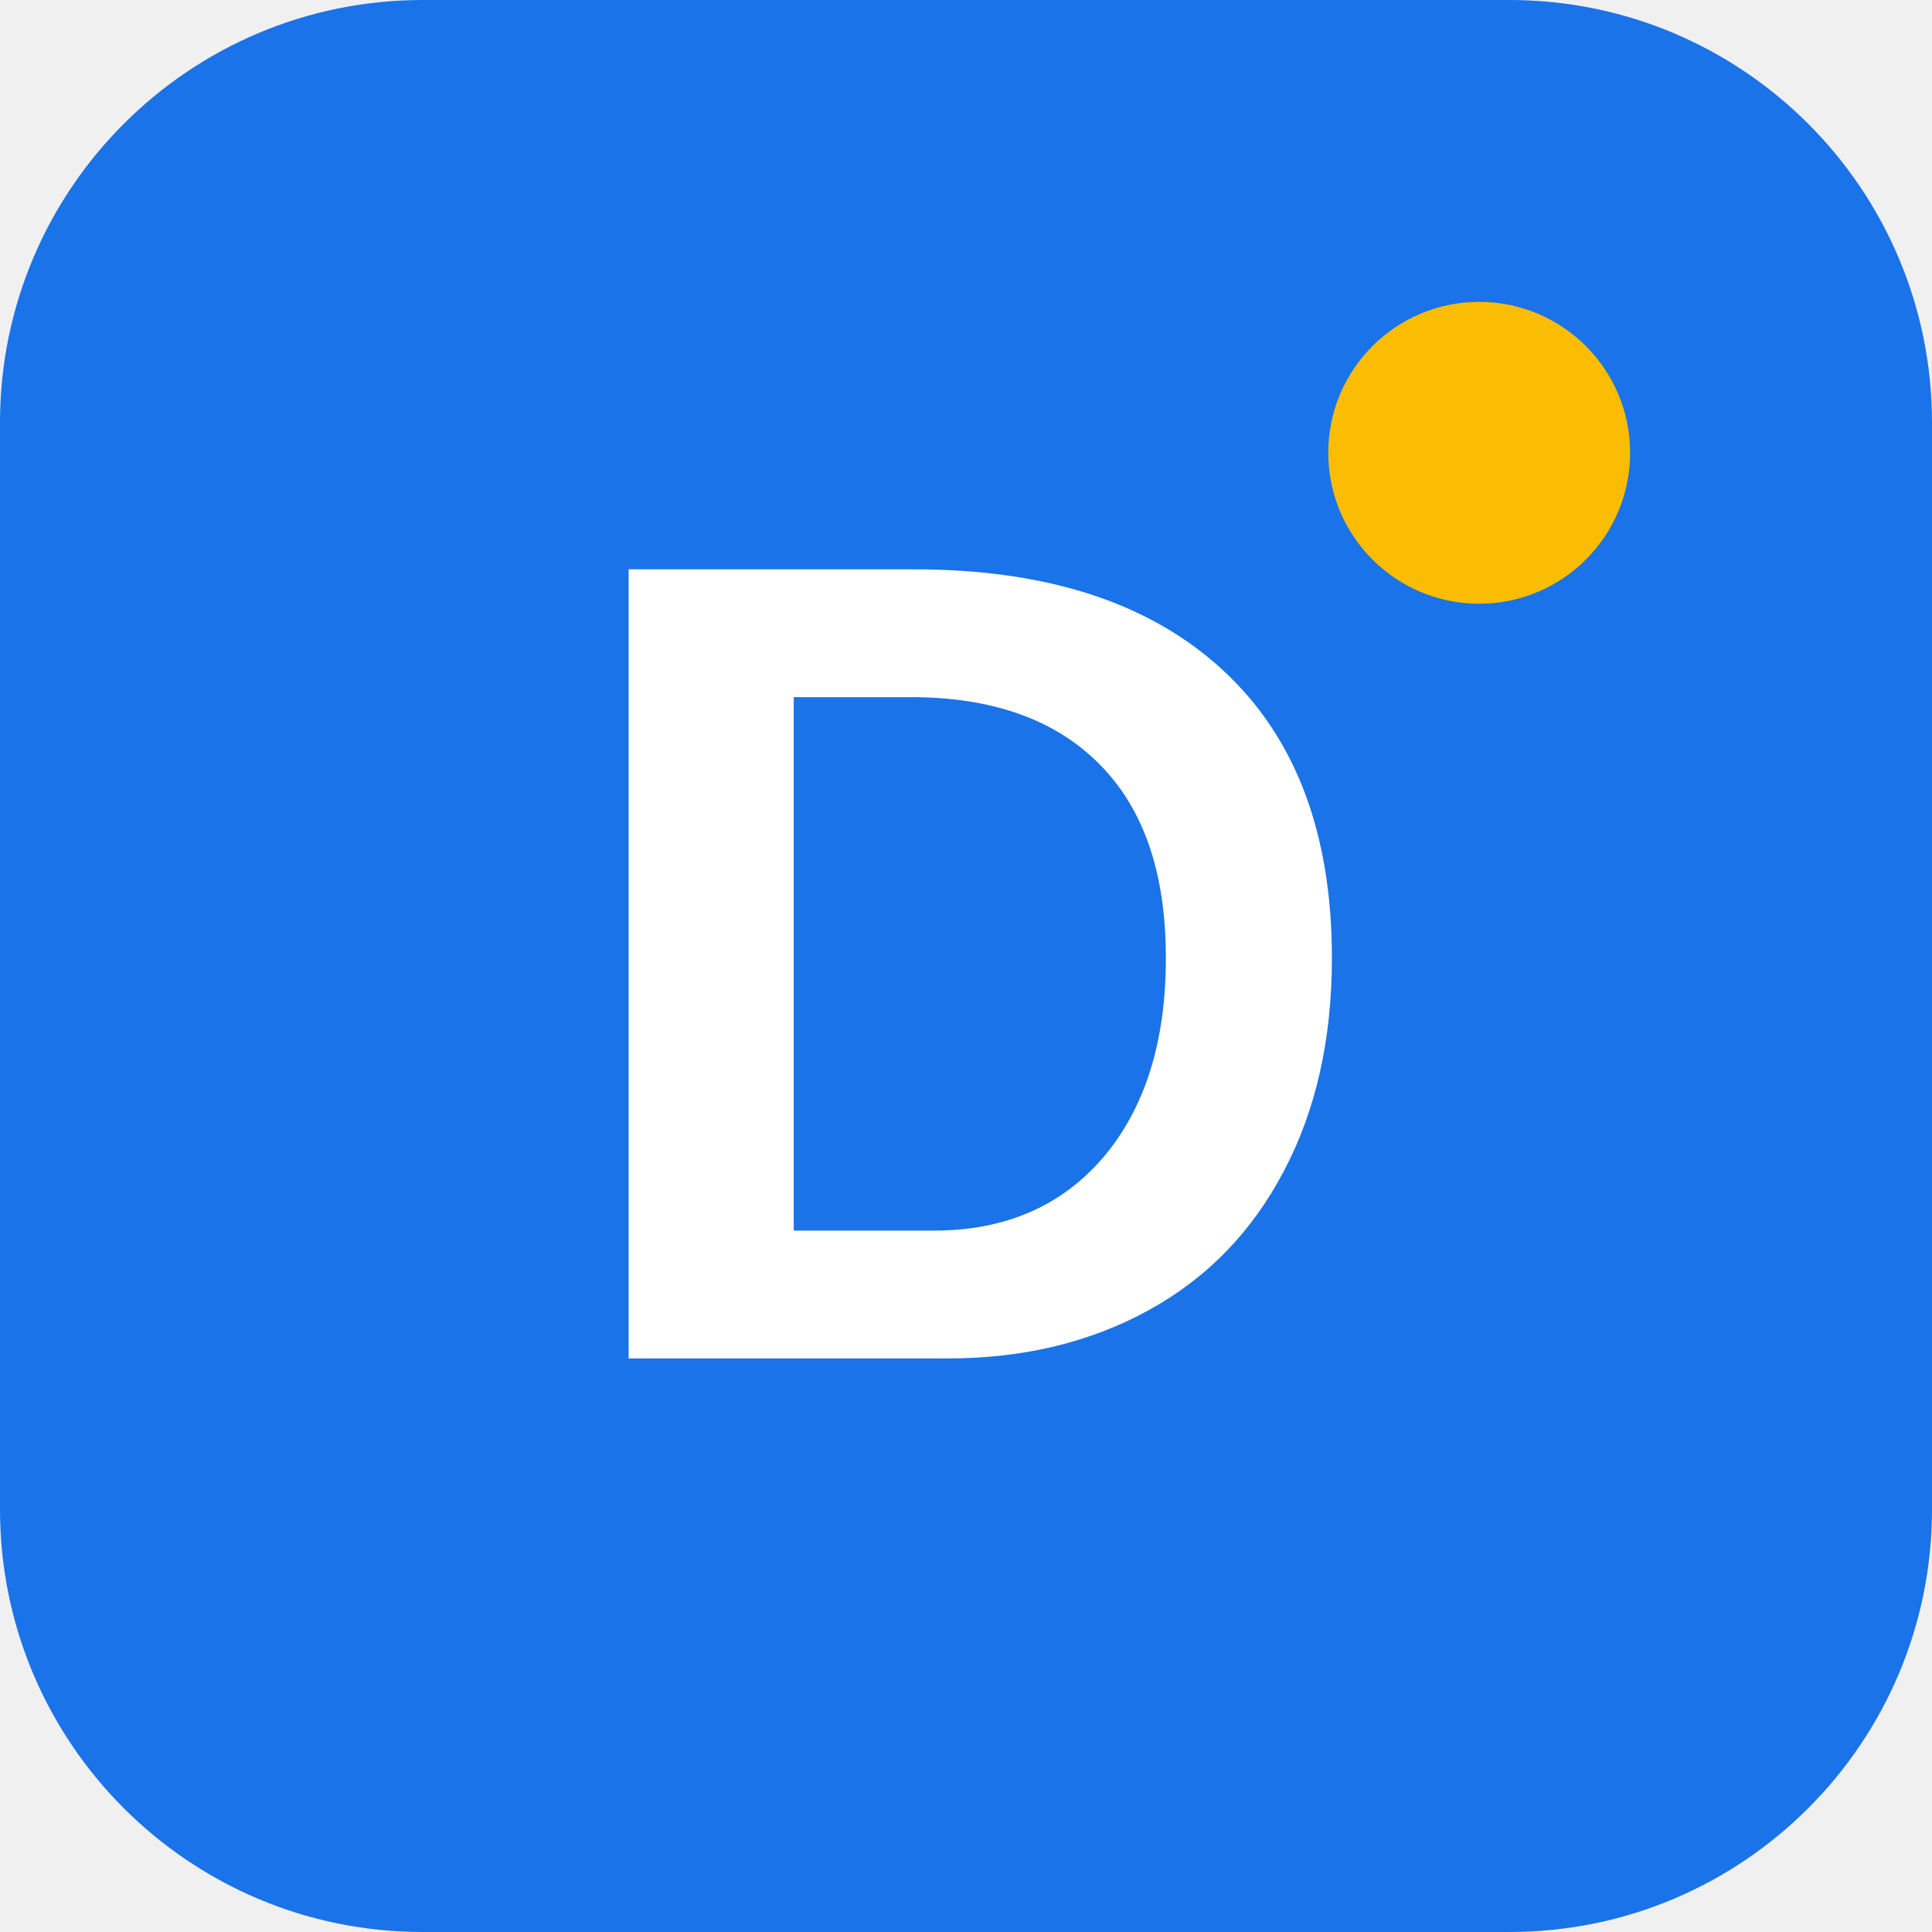
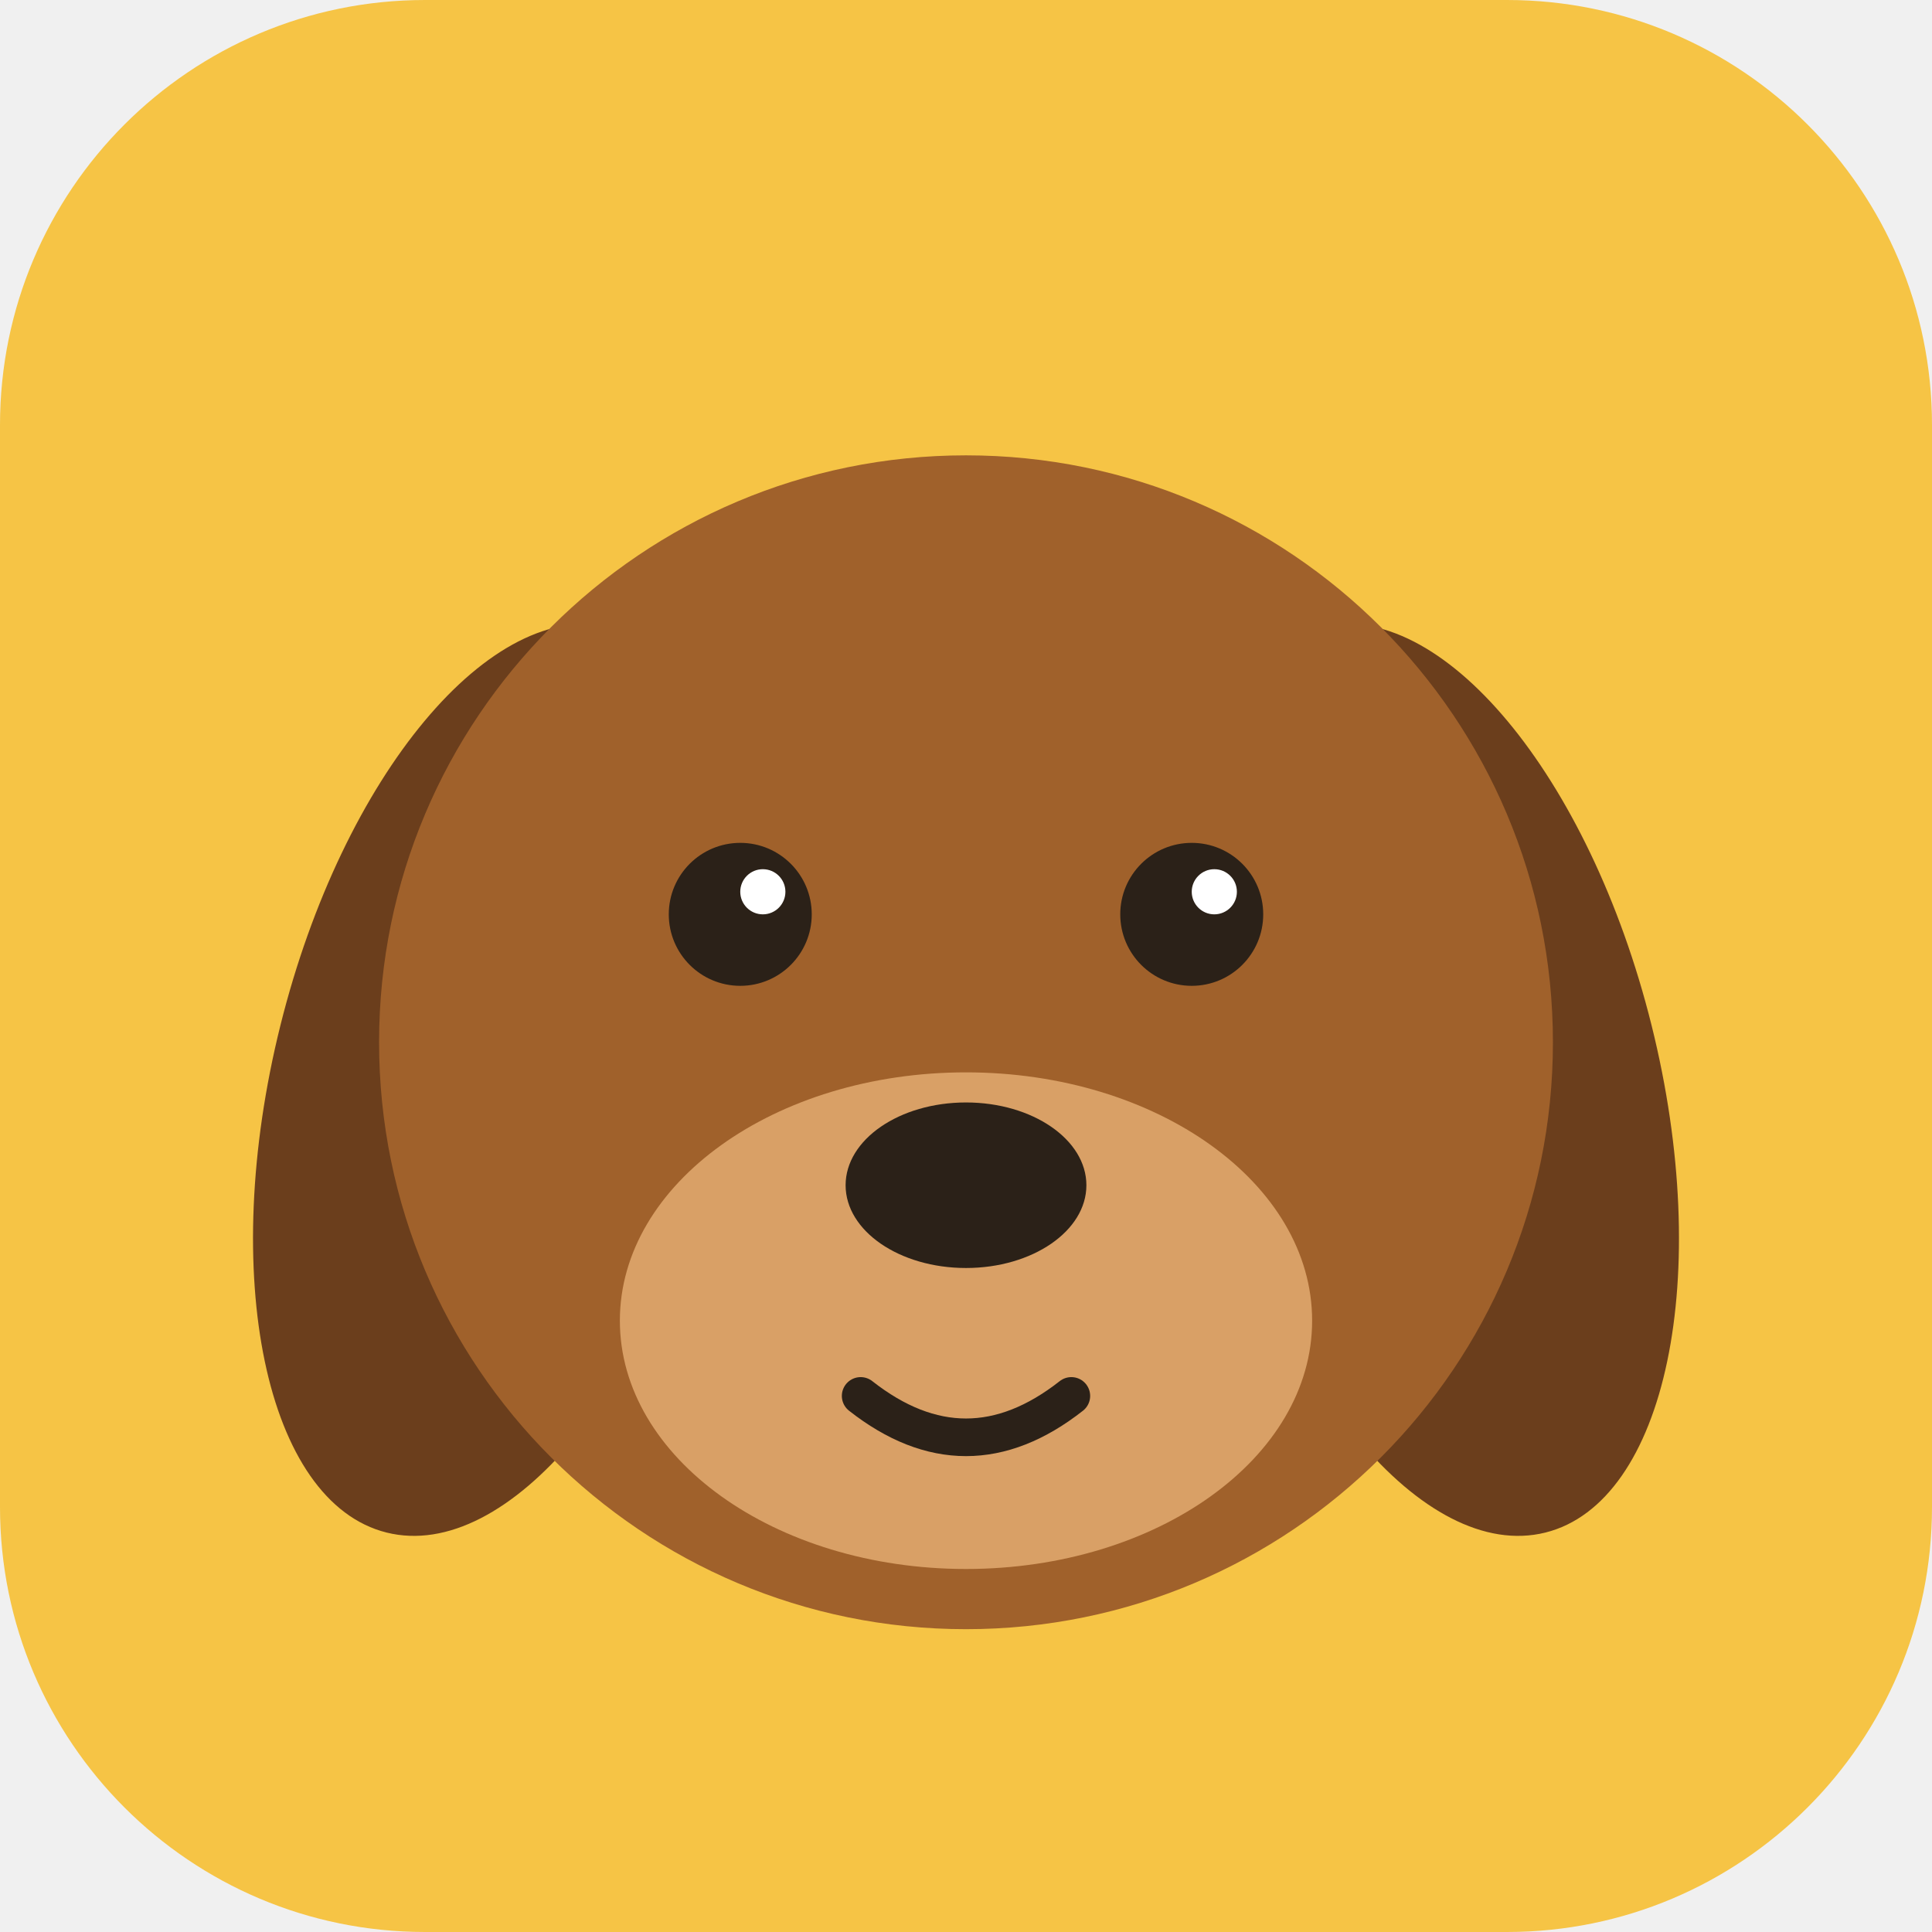
- <svg xmlns="http://www.w3.org/2000/svg" viewBox="0 0 64 64">
-   <rect width="64" height="64" rx="14" fill="#1a73e8" />
-   <text x="32" y="45" text-anchor="middle" font-family="Arial, Helvetica, sans-serif" font-size="38" font-weight="800" fill="#fff">D</text>
-   <circle cx="49" cy="15" r="5" fill="#fbbc04" />
+ <svg xmlns="http://www.w3.org/2000/svg" viewBox="0 0 512 512" width="512" height="512">
+   <rect width="512" height="512" rx="112.64" fill="#F6C445" />
+   <g transform="translate(256 266.24) scale(1.994105) translate(-140 -140)">
+     <ellipse cx="78" cy="150" rx="30" ry="62" fill="#6B3E1C" transform="rotate(14 78 150)" />
+     <ellipse cx="202" cy="150" rx="30" ry="62" fill="#6B3E1C" transform="rotate(-14 202 150)" />
+     <circle cx="140" cy="145" r="78" fill="#A0612B" />
+     <ellipse cx="140" cy="182" rx="46" ry="33" fill="#D9A066" />
+     <ellipse cx="140" cy="164" rx="16" ry="11" fill="#2B2118" />
+     <path d="M126 192 Q140 203 154 192" fill="none" stroke="#2B2118" stroke-width="5" stroke-linecap="round" />
+     <circle cx="110" cy="128" r="9.5" fill="#2B2118" />
+     <circle cx="170" cy="128" r="9.5" fill="#2B2118" />
+     <circle cx="113" cy="125" r="3" fill="#fff" />
+     <circle cx="173" cy="125" r="3" fill="#fff" />
+   </g>
</svg>
